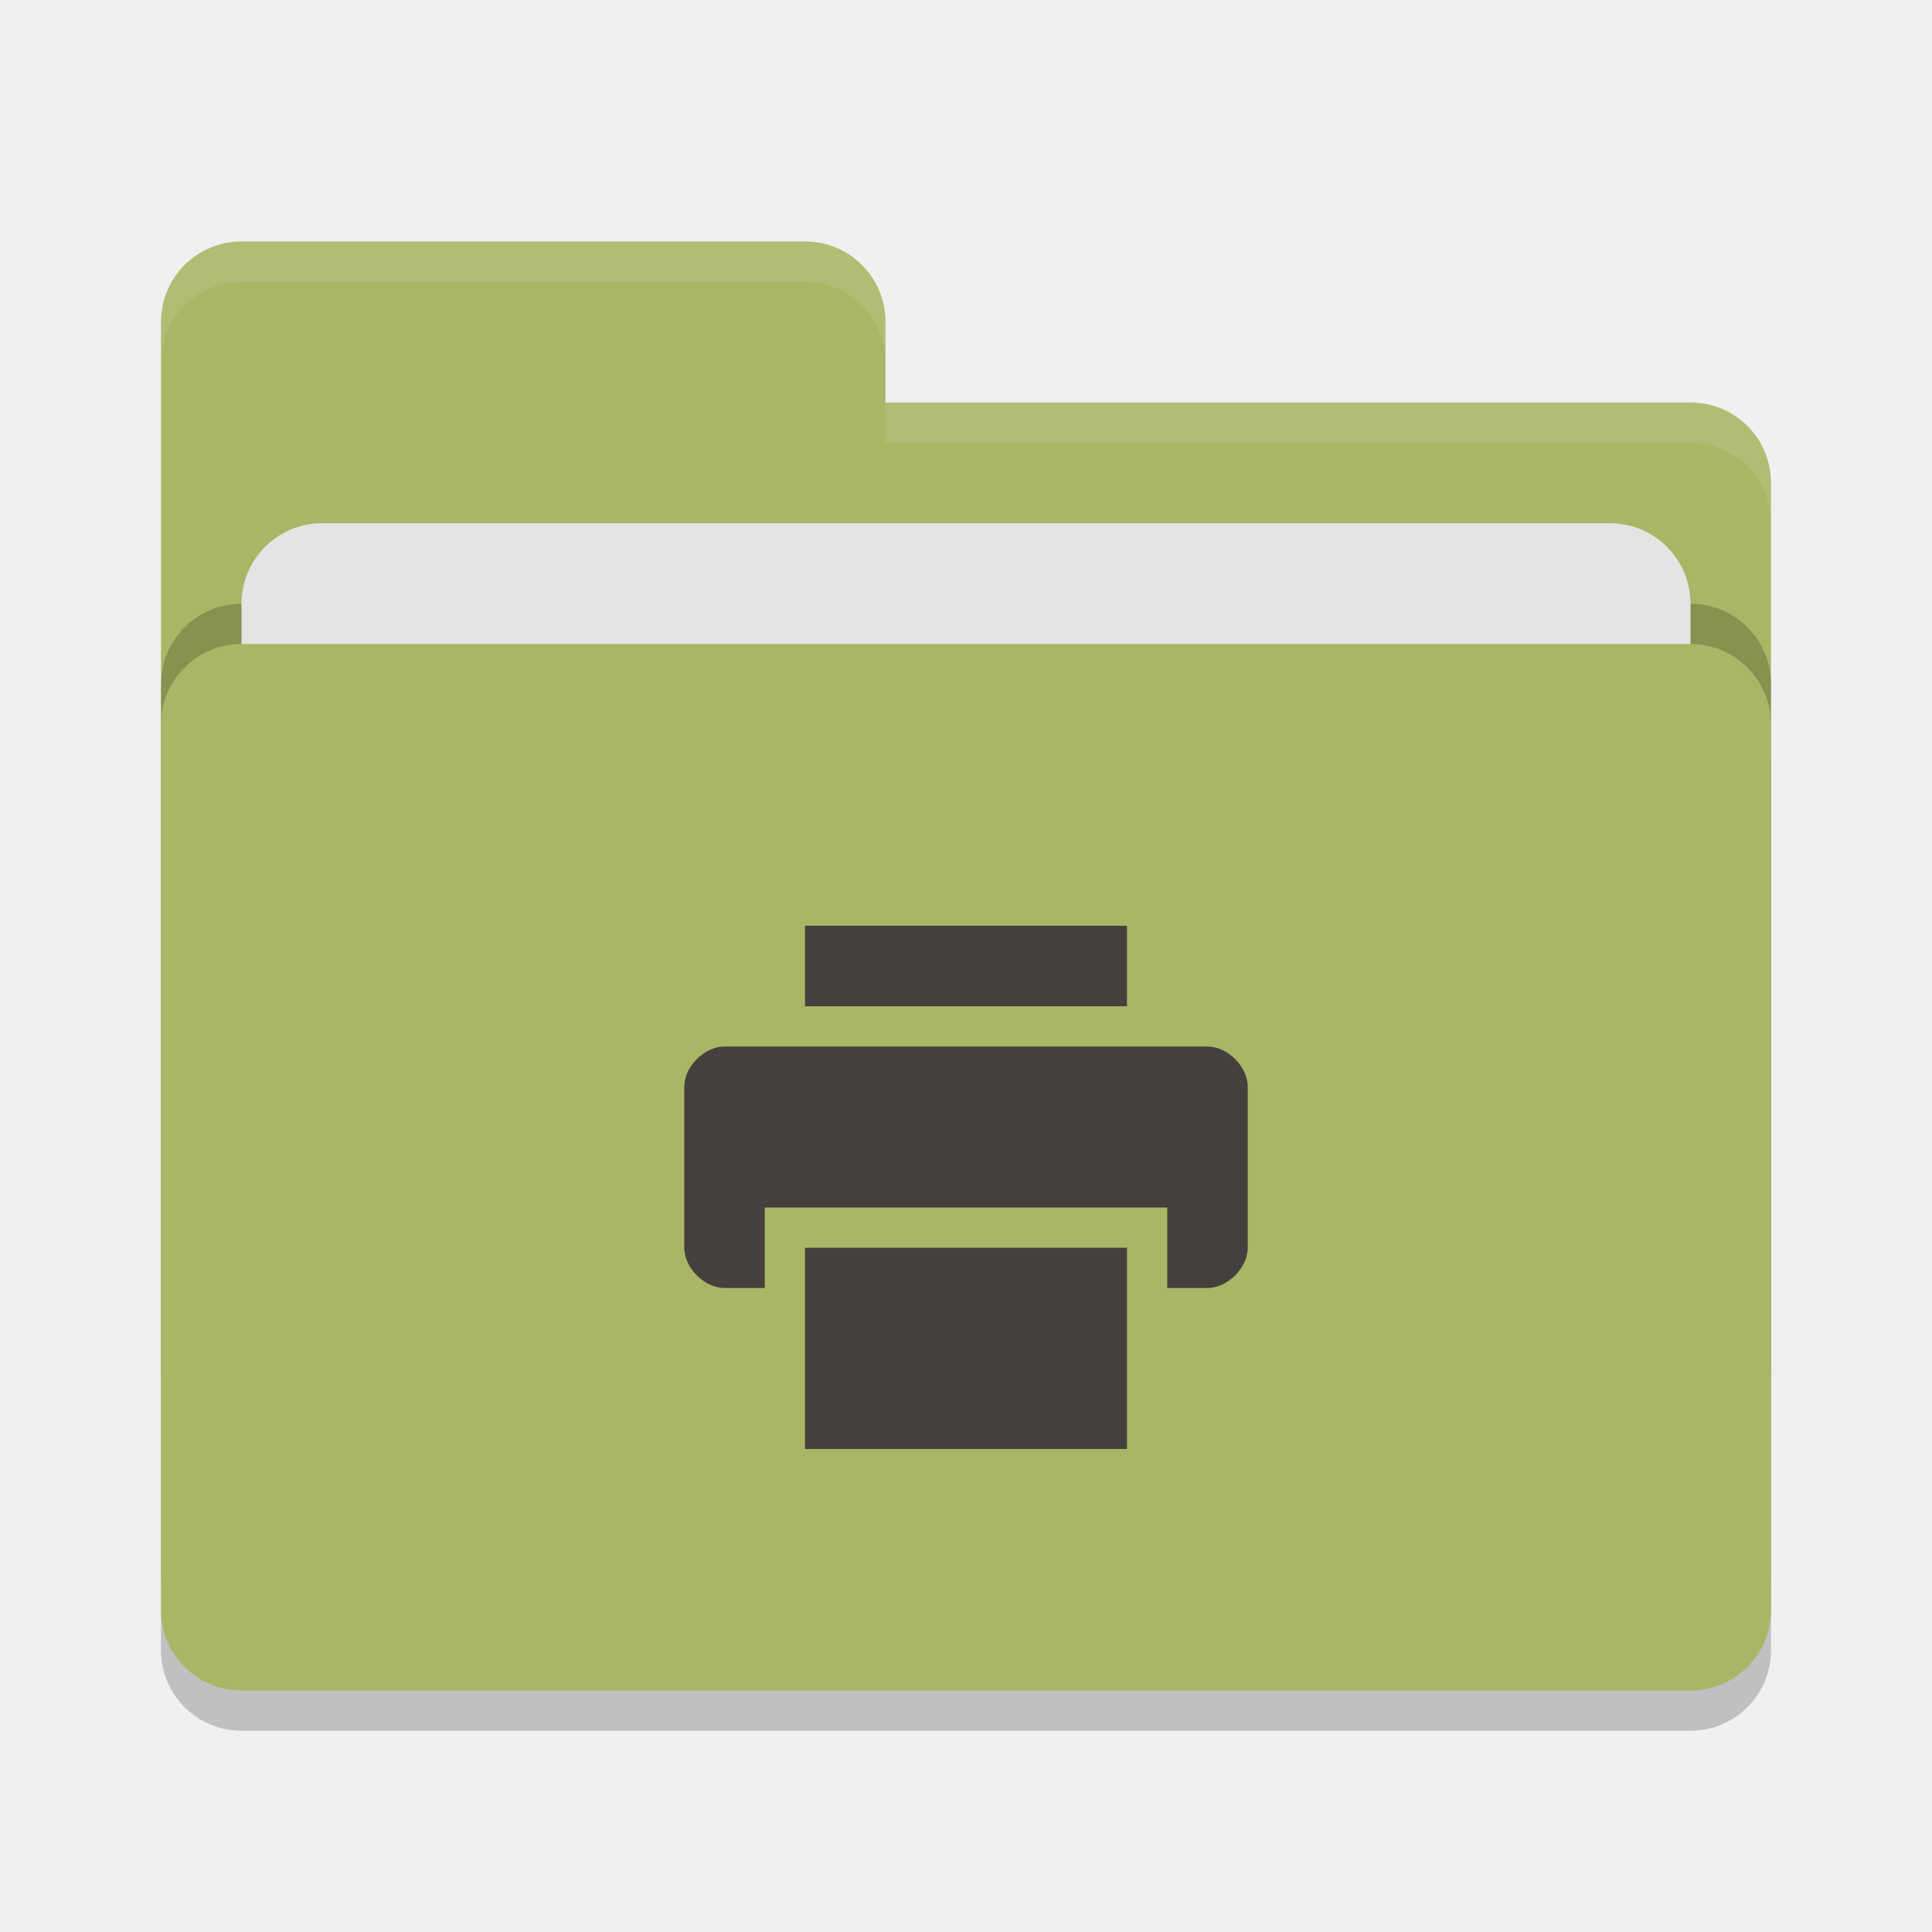
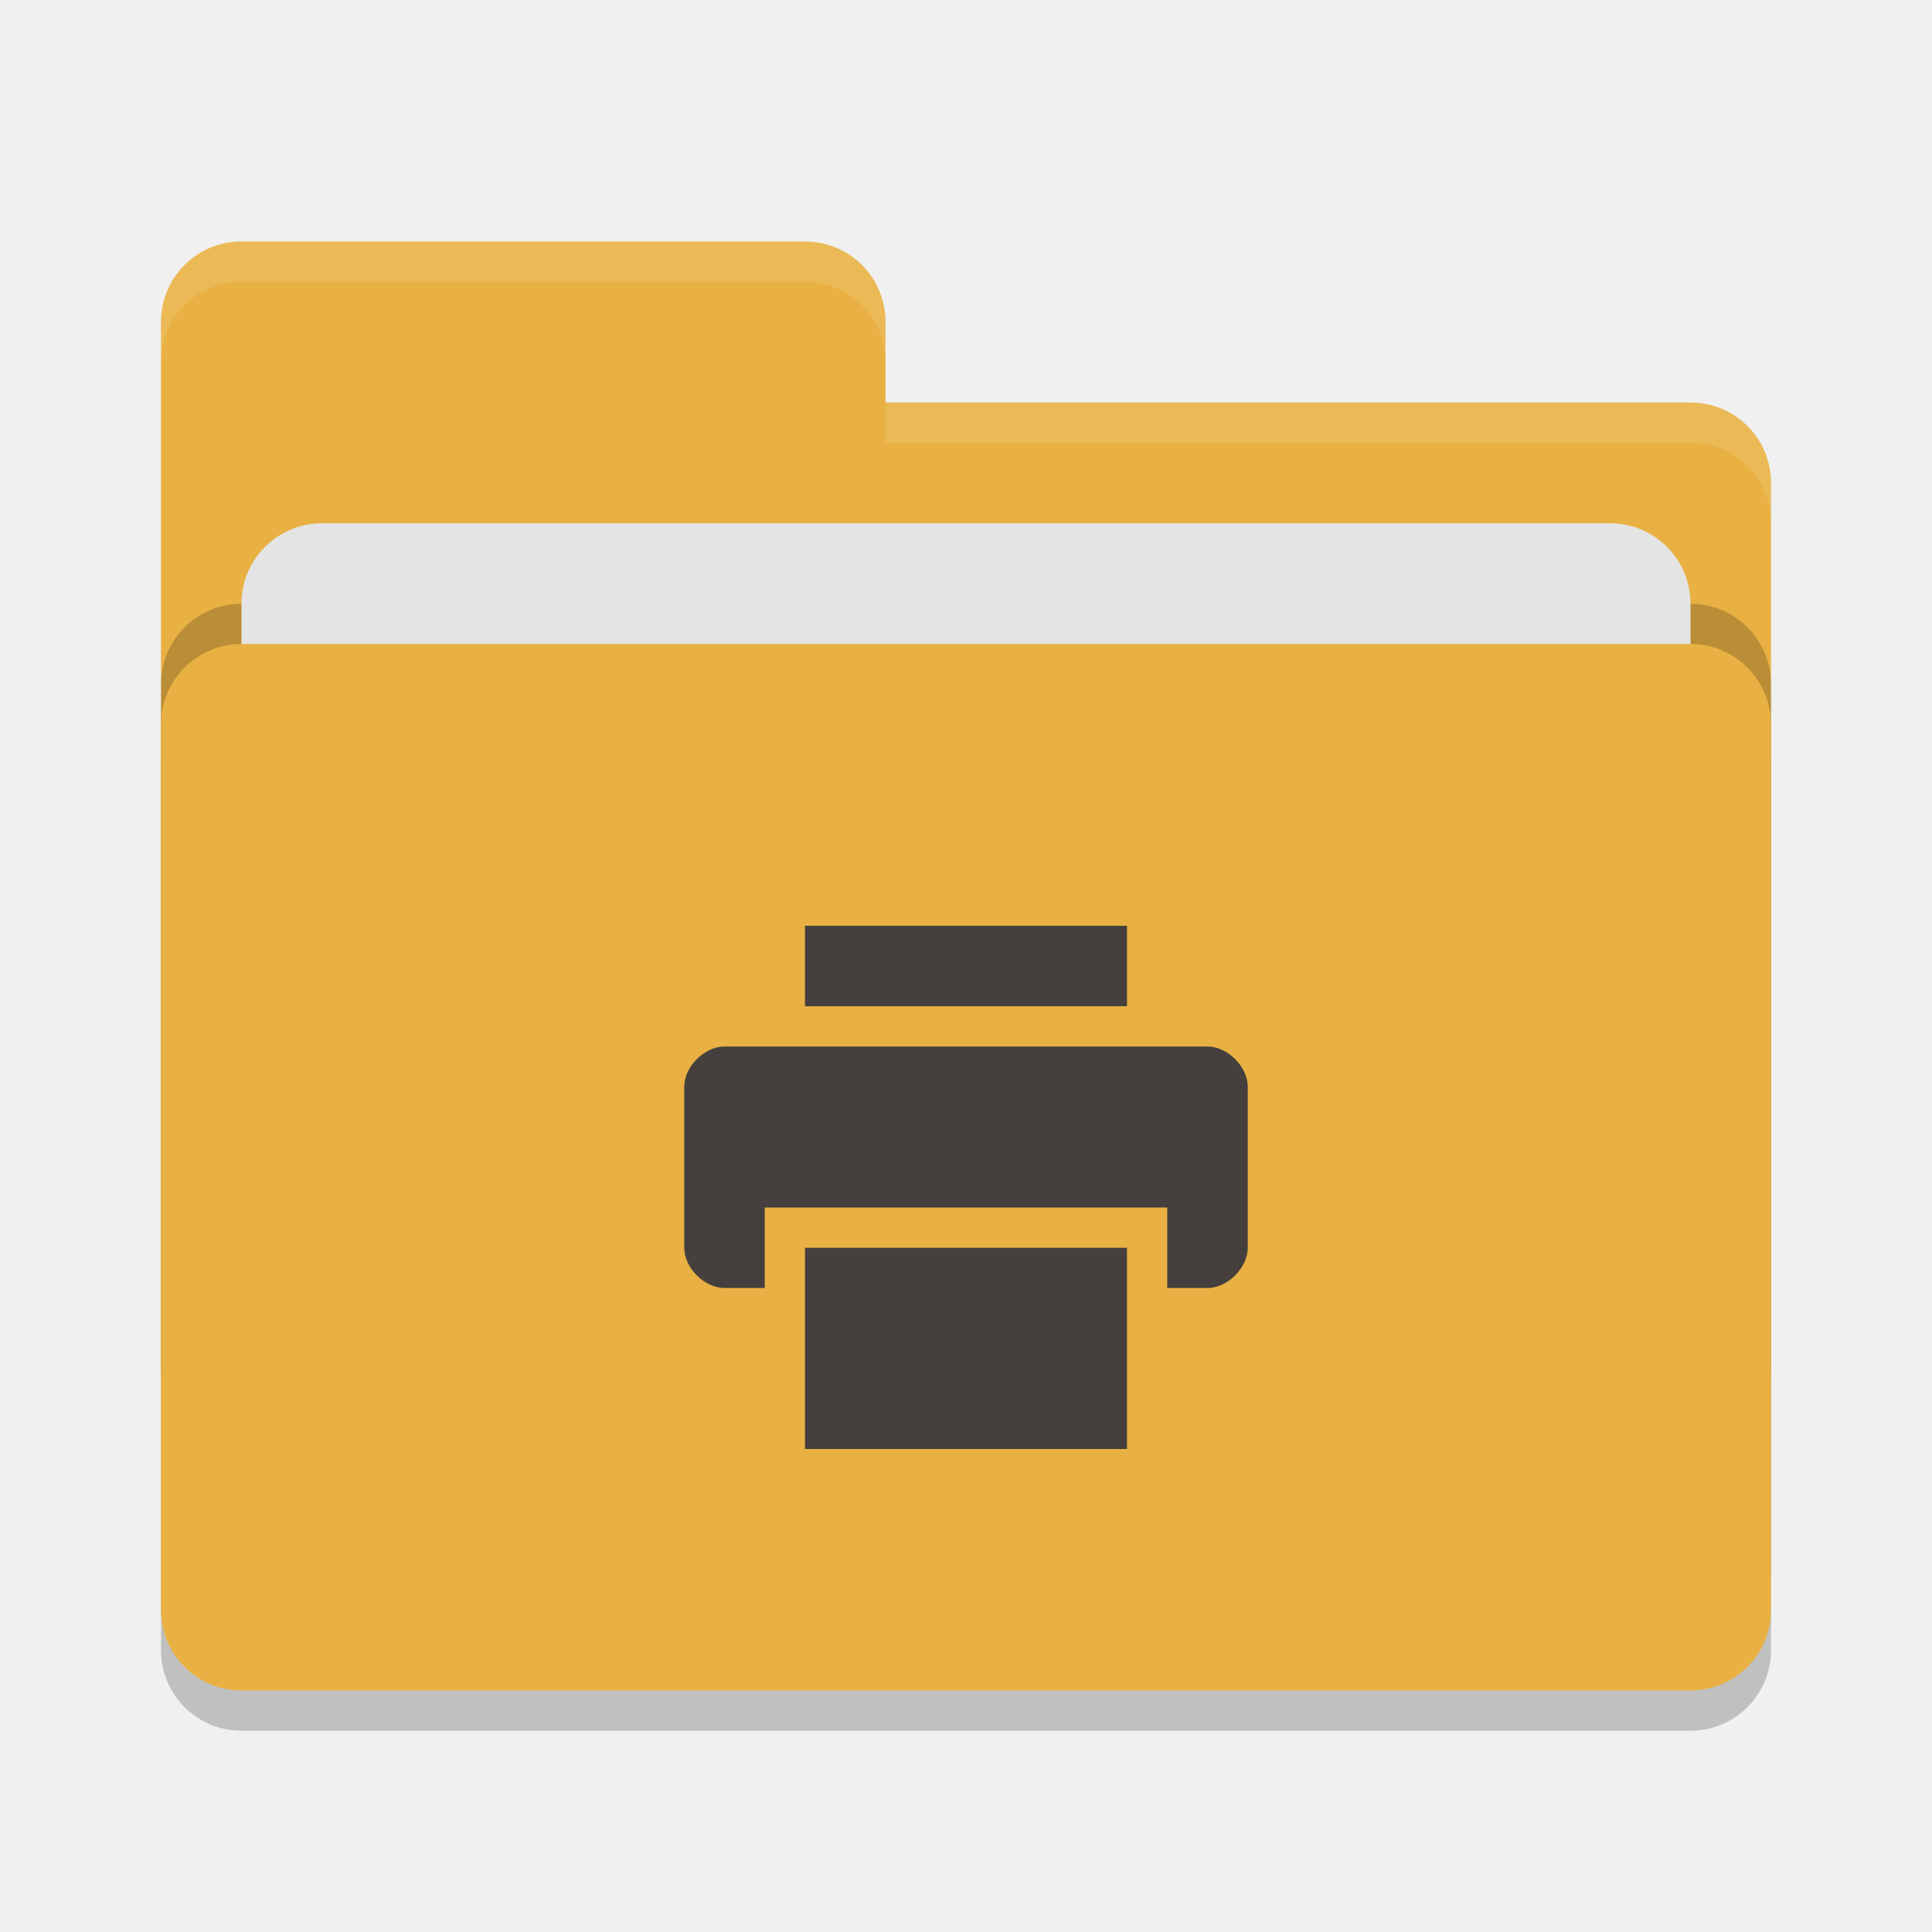
<svg xmlns="http://www.w3.org/2000/svg" width="48" height="48" version="1">
  <rect style="opacity:0.2" width="40" height="26" x="4" y="17" rx="2" ry="2" />
-   <path style="fill:#a9b665" d="M 4,34 C 4,35.108 4.892,36 6,36 H 42 C 43.108,36 44,35.108 44,34 V 12 C 44,10.892 43.108,10 42,10 H 22 V 8 C 22,6.892 21.108,6 20,6 H 6 C 4.892,6 4,6.892 4,8" />
+   <path style="fill:#e9b143" d="M 4,34 C 4,35.108 4.892,36 6,36 H 42 C 43.108,36 44,35.108 44,34 V 12 C 44,10.892 43.108,10 42,10 H 22 V 8 C 22,6.892 21.108,6 20,6 H 6 C 4.892,6 4,6.892 4,8" />
  <rect style="opacity:0.2" width="40" height="26" x="4" y="15" rx="2" ry="2" />
  <rect style="fill:#e4e4e4" width="36" height="16" x="6" y="13" rx="2" ry="2" />
-   <rect style="fill:#a9b665" width="40" height="26" x="4" y="16" rx="2" ry="2" />
+   <rect style="fill:#e9b143" width="40" height="26" x="4" y="16" rx="2" ry="2" />
  <path style="opacity:0.1;fill:#ffffff" d="M 6,6 C 4.892,6 4,6.892 4,8 V 9 C 4,7.892 4.892,7 6,7 H 20 C 21.108,7 22,7.892 22,9 V 8 C 22,6.892 21.108,6 20,6 Z M 22,10 V 11 H 42 C 43.108,11 44,11.892 44,13 V 12 C 44,10.892 43.108,10 42,10 Z" />
  <path style="fill:#45403d" d="M 20,23 V 25 H 28 V 23 Z M 18,26 C 17.5,26 17,26.5 17,27 V 31 C 17,31.5 17.5,32 18,32 H 19 V 30 H 29 V 32 H 30 C 30.5,32 31,31.5 31,31 V 27 C 31,26.5 30.5,26 30,26 Z M 20,31 V 36 H 28 V 31 Z" />
</svg>
